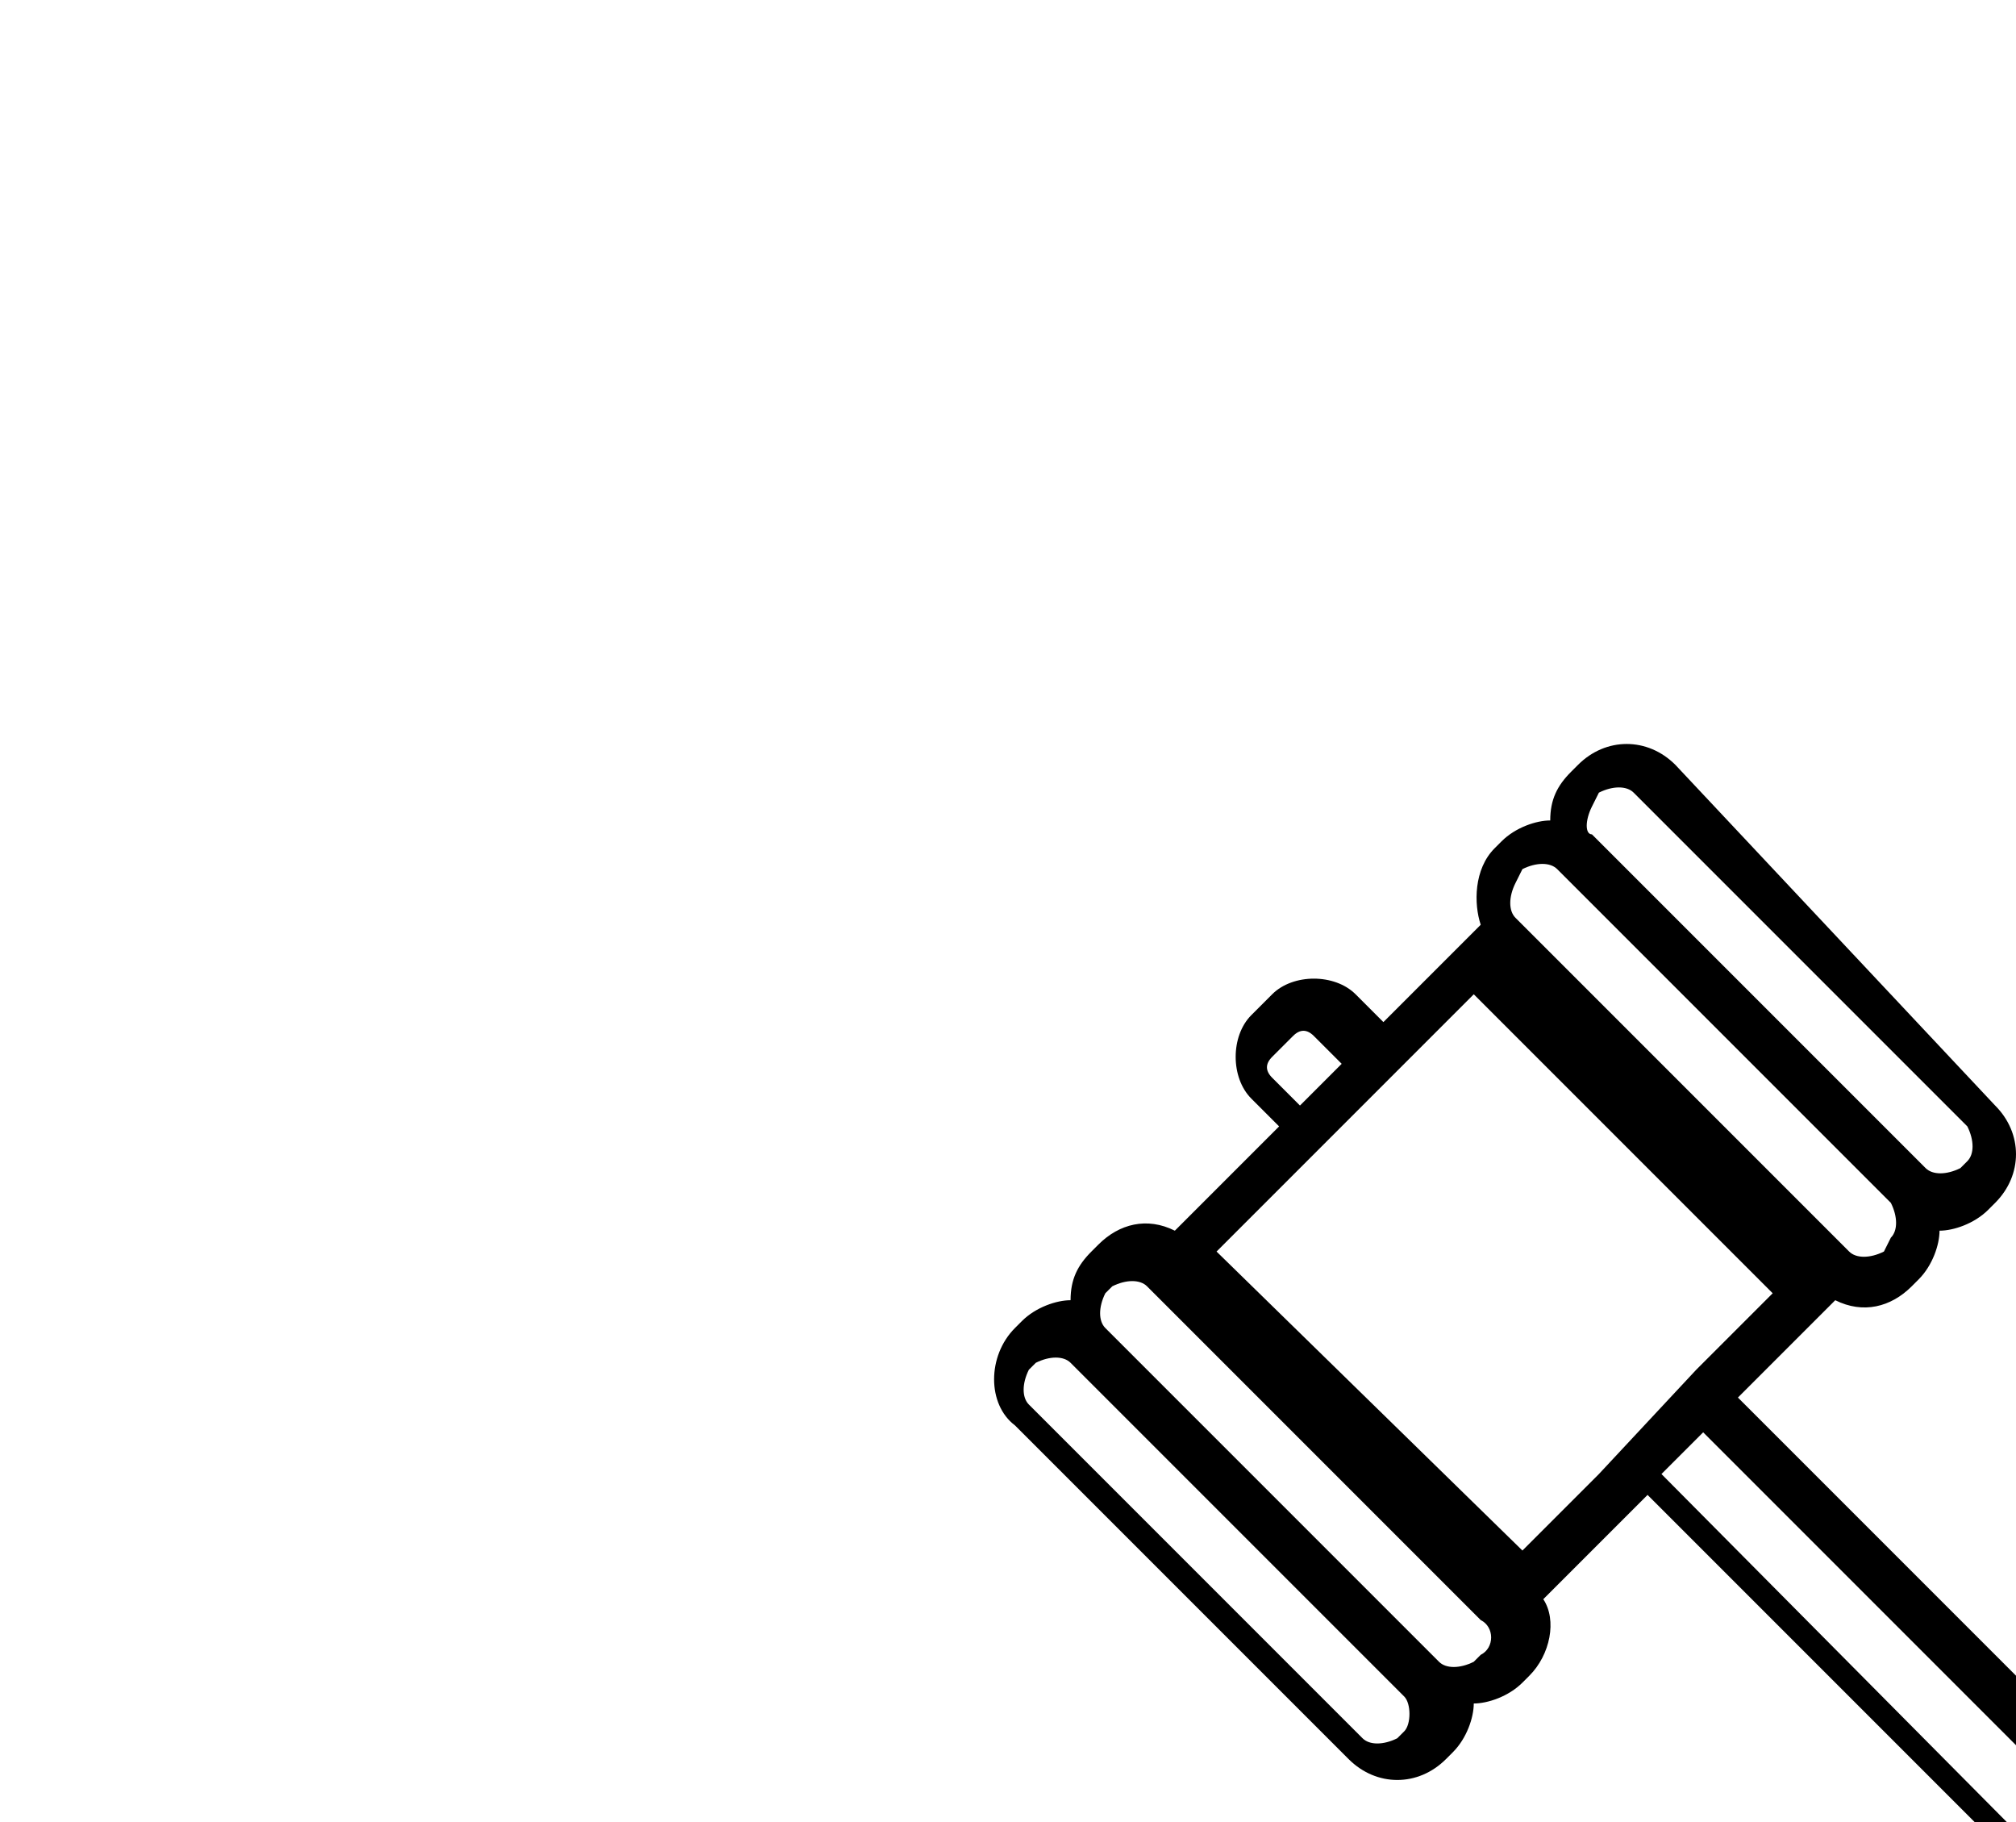
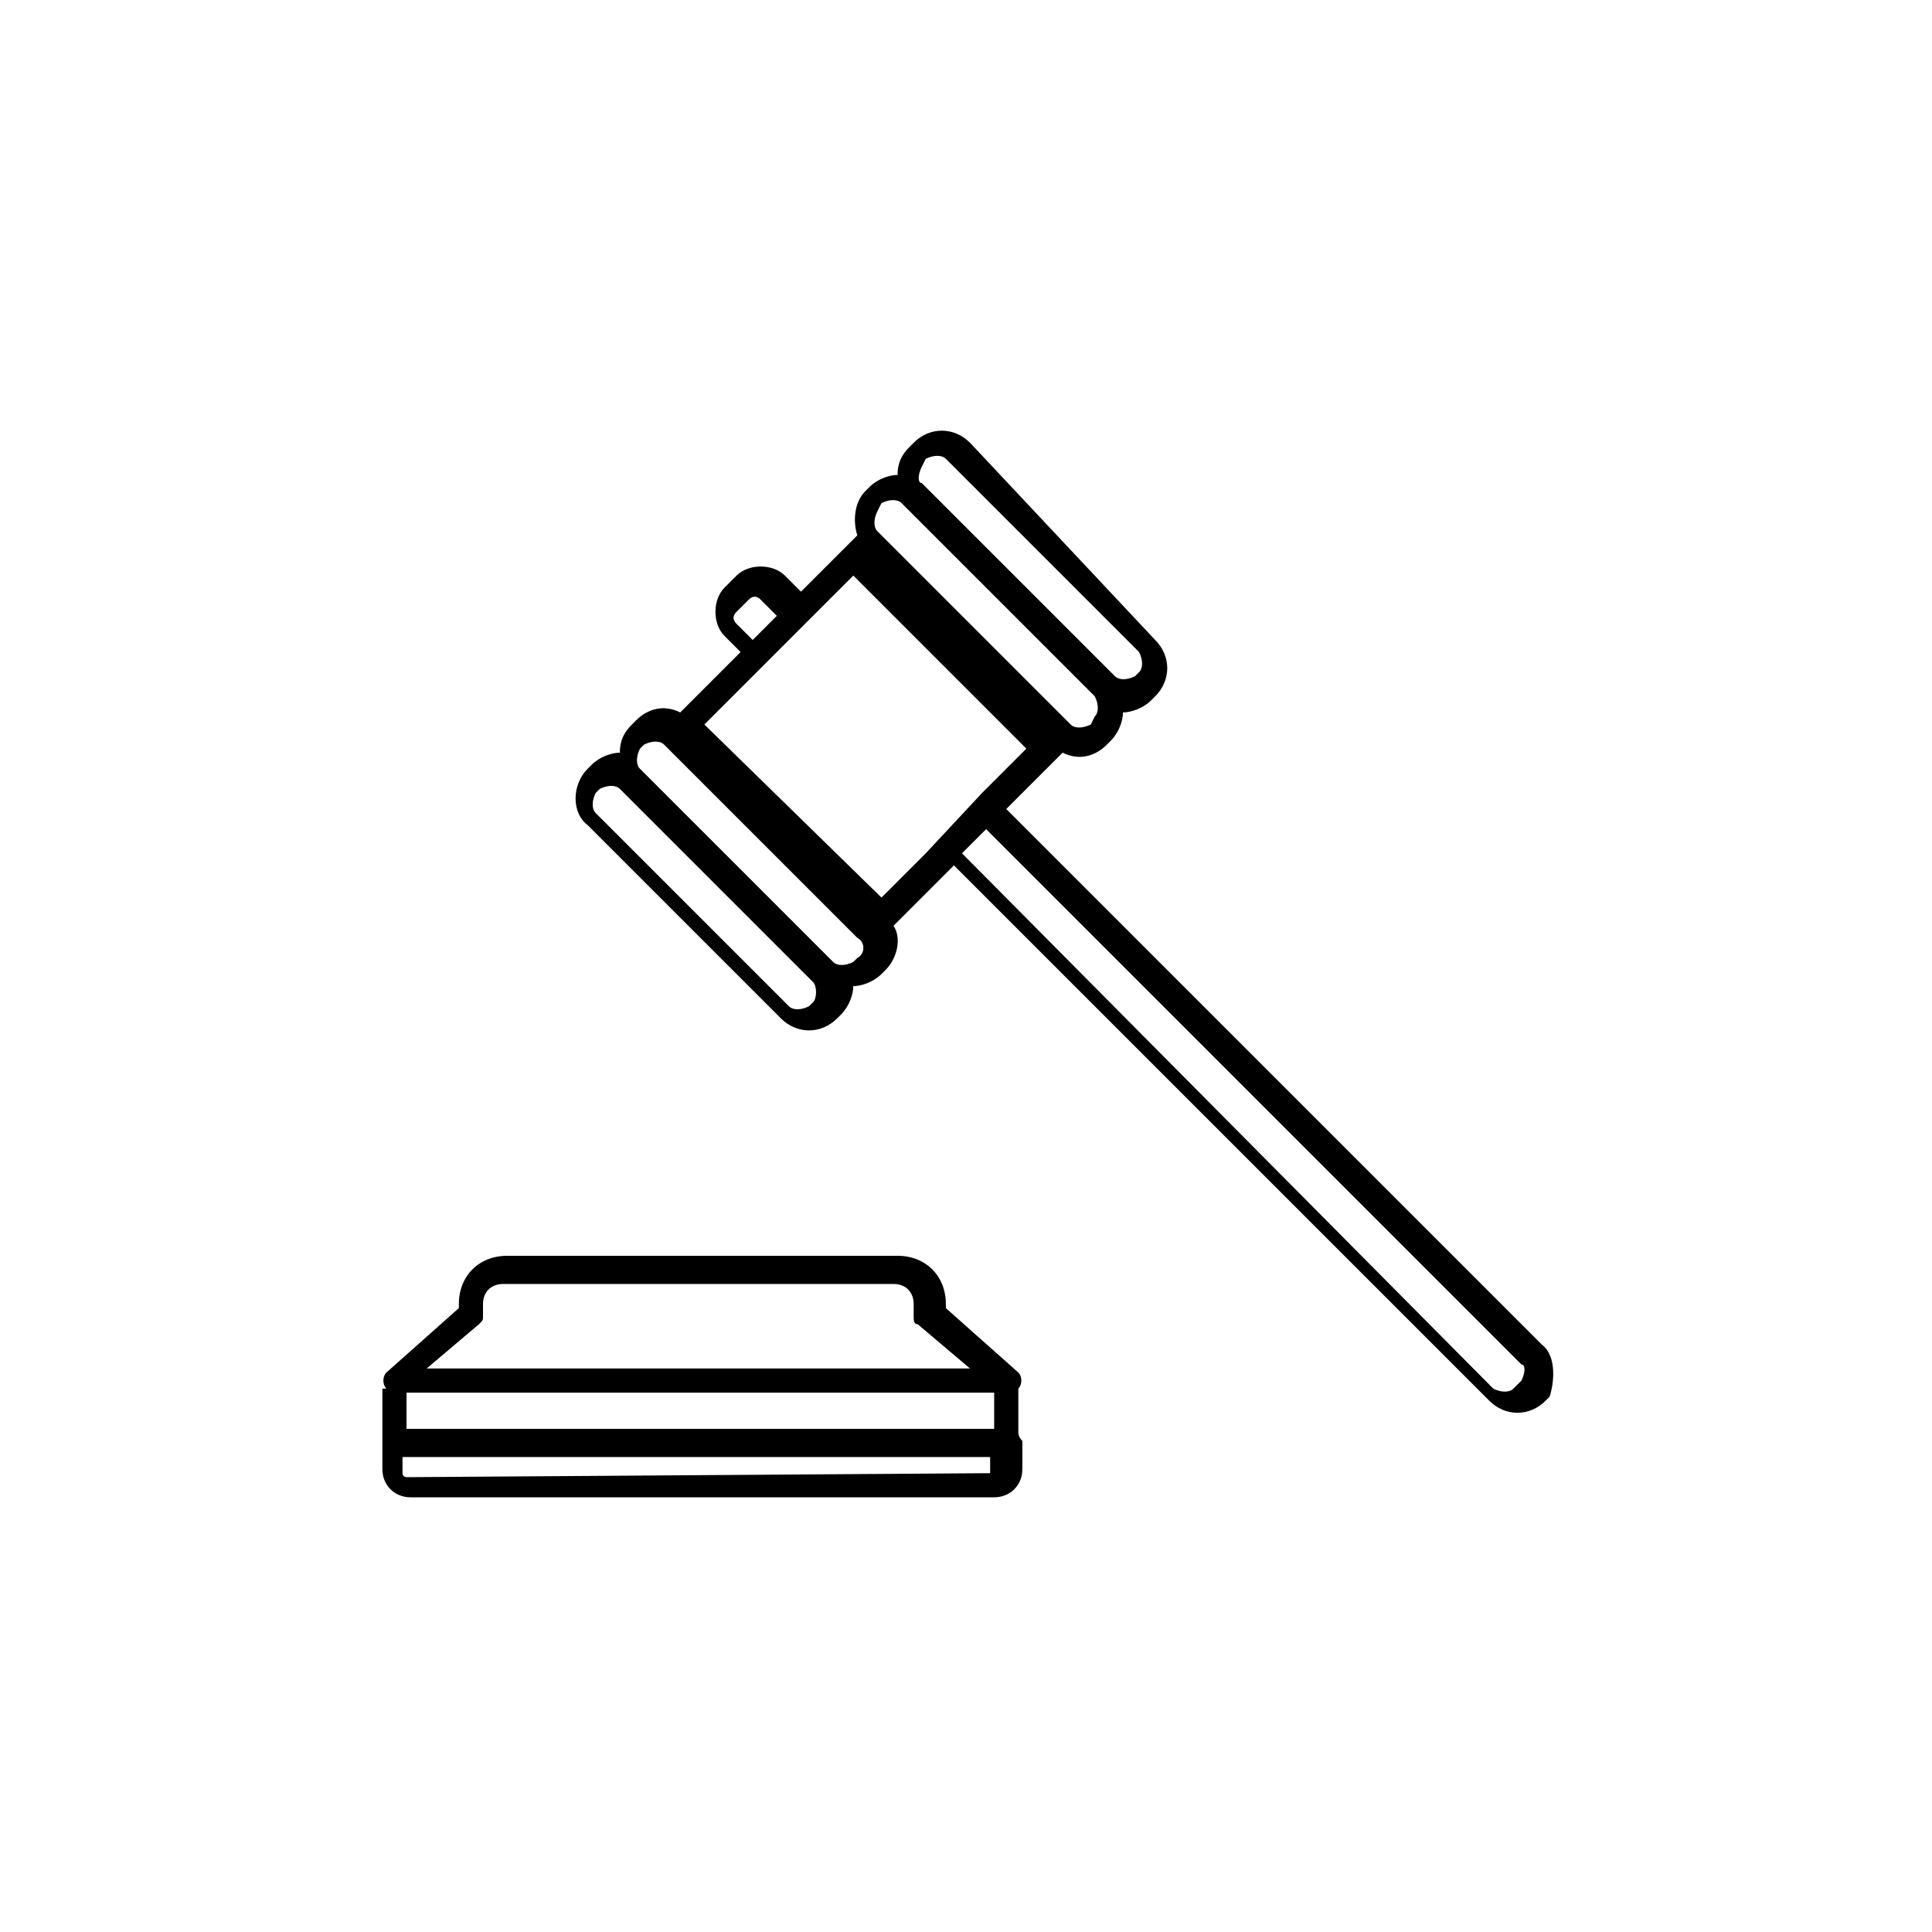
- <svg xmlns="http://www.w3.org/2000/svg" version="1.1" x="0" y="0" xml:space="preserve" id="root">
+ <svg xmlns="http://www.w3.org/2000/svg" viewBox="0 0 48 48" version="1.1" x="0" y="0" xml:space="preserve" id="root">
  <style>.st0{fill:none}</style>
  <g id="ProDemos-Library">
    <g id="ProDemos-UI-Elementen">
      <g id="Iconen-min-48-px">
        <g id="Group-Copy-17">
-           <path class="st0" d="M26.6 18c.1.1.4.1.5 0l.1-.1c.1-.1.1-.4 0-.5l-4.8-4.8c-.1-.1-.4-.1-.5 0l-.1.1c-.1.2-.1.4 0 .5l4.8 4.8zM18.9 14.9c-.1-.1-.2-.1-.3 0l-.3.3c-.1.1-.1.2 0 .3l.4.4.6-.6-.4-.4zM15.4 19.6c-.1-.1-.4-.1-.5 0l-.1.1c-.1.2-.1.4 0 .5l4.8 4.8c.1.1.4.1.5 0l.1-.1c.1-.1.1-.4 0-.5l-4.8-4.8zM27.7 16.9c.1.1.4.1.5 0l.1-.1c.1-.1.1-.4 0-.5l-4.8-4.8c-.1-.1-.4-.1-.5 0l-.1.1c-.1.2-.1.4 0 .5l4.8 4.8zM24.5 20.5l-.6.6 13.3 13.3c.1.1.3.1.5 0l.2-.2c.1-.1.1-.3 0-.5L24.5 20.5zM16.6 18.5c-.1-.1-.4-.1-.5 0l-.1.1c-.1.2-.1.4 0 .5l4.8 4.8c.1.1.4.1.5 0l.1-.1c.1-.1.1-.4 0-.5l-4.8-4.8zM25.7 18.5l-4.4-4.4-1.1 1.2-1.6 1.5-1.1 1.2 4.3 4.3 1.2-1.1 1.5-1.6z" />
+           <path class="st0" fill="none" d="M26.6 18c.1.1.4.1.5 0l.1-.1c.1-.1.1-.4 0-.5l-4.8-4.8c-.1-.1-.4-.1-.5 0l-.1.1c-.1.2-.1.4 0 .5l4.8 4.8zM18.9 14.9c-.1-.1-.2-.1-.3 0l-.3.3c-.1.1-.1.2 0 .3l.4.4.6-.6-.4-.4zM15.4 19.6c-.1-.1-.4-.1-.5 0l-.1.1c-.1.2-.1.4 0 .5l4.8 4.8c.1.1.4.1.5 0l.1-.1c.1-.1.1-.4 0-.5l-4.8-4.8zM27.7 16.9c.1.1.4.1.5 0l.1-.1c.1-.1.1-.4 0-.5l-4.8-4.8c-.1-.1-.4-.1-.5 0l-.1.1c-.1.2-.1.4 0 .5l4.8 4.8zM24.5 20.5l-.6.6 13.3 13.3c.1.1.3.1.5 0l.2-.2c.1-.1.1-.3 0-.5L24.5 20.5zM16.6 18.5c-.1-.1-.4-.1-.5 0l-.1.1c-.1.2-.1.4 0 .5l4.8 4.8c.1.1.4.1.5 0l.1-.1c.1-.1.1-.4 0-.5l-4.8-4.8zM25.7 18.5l-4.4-4.4-1.1 1.2-1.6 1.5-1.1 1.2 4.3 4.3 1.2-1.1 1.5-1.6z" />
          <path d="M38.3 33.4L25 20.1l1.4-1.4c.4.2.8.1 1.1-.2l.1-.1c.2-.2.3-.5.3-.7.2 0 .5-.1.7-.3l.1-.1c.4-.4.4-1 0-1.4L24.1 11c-.4-.4-1-.4-1.4 0l-.1.1c-.2.2-.3.4-.3.7-.2 0-.5.1-.7.3l-.1.1c-.3.3-.3.8-.2 1.1l-1.4 1.4-.4-.4c-.3-.3-.9-.3-1.2 0l-.3.3c-.3.3-.3.9 0 1.2l.4.4-1.5 1.5c-.4-.2-.8-.1-1.1.2l-.1.1c-.2.2-.3.4-.3.7-.2 0-.5.1-.7.3l-.1.1c-.4.4-.4 1.1 0 1.4l4.8 4.8c.4.4 1 .4 1.4 0l.1-.1c.2-.2.3-.5.3-.7.2 0 .5-.1.7-.3l.1-.1c.3-.3.4-.8.2-1.1l1.5-1.5L37 34.8c.4.4 1 .4 1.4 0l.1-.1c.1-.3.2-1-.2-1.3zM22.9 11.6l.1-.2c.2-.1.4-.1.5 0l4.8 4.8c.1.2.1.4 0 .5l-.1.1c-.2.1-.4.1-.5 0L22.9 12c-.1 0-.1-.2 0-.4zm-1.1 1.1l.1-.2c.2-.1.4-.1.5 0l4.8 4.8c.1.2.1.4 0 .5l-.1.2c-.2.1-.4.1-.5 0l-4.8-4.8c-.1-.1-.1-.3 0-.5zm-3.5 2.8c-.1-.1-.1-.2 0-.3l.3-.3c.1-.1.2-.1.3 0l.4.4-.6.6-.4-.4zm1.9 9.4l-.1.1c-.2.1-.4.1-.5 0l-4.8-4.8c-.1-.1-.1-.3 0-.5l.1-.1c.2-.1.4-.1.5 0l4.8 4.8c.1.1.1.4 0 .5zm1.1-1.1l-.1.1c-.2.1-.4.1-.5 0l-4.8-4.8c-.1-.1-.1-.3 0-.5l.1-.1c.2-.1.4-.1.5 0l4.8 4.8c.2.1.2.4 0 .5zm1.7-2.6l-1.1 1.1-4.4-4.3 1.1-1.1 1.5-1.5 1.1-1.1 4.3 4.3-1.1 1.1-1.4 1.5zm14.8 13.1l-.2.2c-.1.1-.3.1-.5 0L23.9 21.2l.6-.6 13.3 13.3c.1 0 .1.2 0 .4z" />
          <g>
-             <path class="st0" d="M22.9 32.9c-.1-.1-.1-.1-.1-.2v-.3c0-.3-.2-.5-.5-.5h-9.7c-.3 0-.5.2-.5.5v.3c0 .1 0 .2-.1.2L10.6 34h13.6l-1.3-1.1zM10.1 34.6h14.6v.9H10.1zM10.1 36.6s0 .1 0 0l14.5.1s.1 0 .1-.1v-.4H10.1v.4z" />
+             <path class="st0" fill="none" d="M22.9 32.9c-.1-.1-.1-.1-.1-.2v-.3c0-.3-.2-.5-.5-.5h-9.7c-.3 0-.5.2-.5.5v.3c0 .1 0 .2-.1.2L10.6 34h13.6l-1.3-1.1zM10.1 34.6h14.6v.9H10.1zM10.1 36.6s0 .1 0 0l14.5.1s.1 0 .1-.1v-.4H10.1v.4z" />
            <path d="M25.3 35.6v-1.1c.1-.1.1-.3 0-.4l-1.8-1.6v-.1c0-.7-.5-1.2-1.2-1.2h-9.7c-.7 0-1.2.5-1.2 1.2v.1l-1.8 1.6c-.1.1-.1.3 0 .4h-.1v2c0 .4.3.7.7.7h14.5c.4 0 .7-.3.7-.7v-.7s-.1-.1-.1-.2zm-15.2-1h14.6v.9H10.1v-.9zm1.8-1.7c.1-.1.1-.1.1-.2v-.3c0-.3.2-.5.5-.5h9.7c.3 0 .5.2.5.5v.3c0 .1 0 .2.1.2l1.3 1.1H10.6l1.3-1.1zm12.8 3.7s0 .1 0 0l-14.6.1s-.1 0-.1-.1v-.4h14.6v.4z" />
          </g>
        </g>
      </g>
    </g>
  </g>
</svg>
